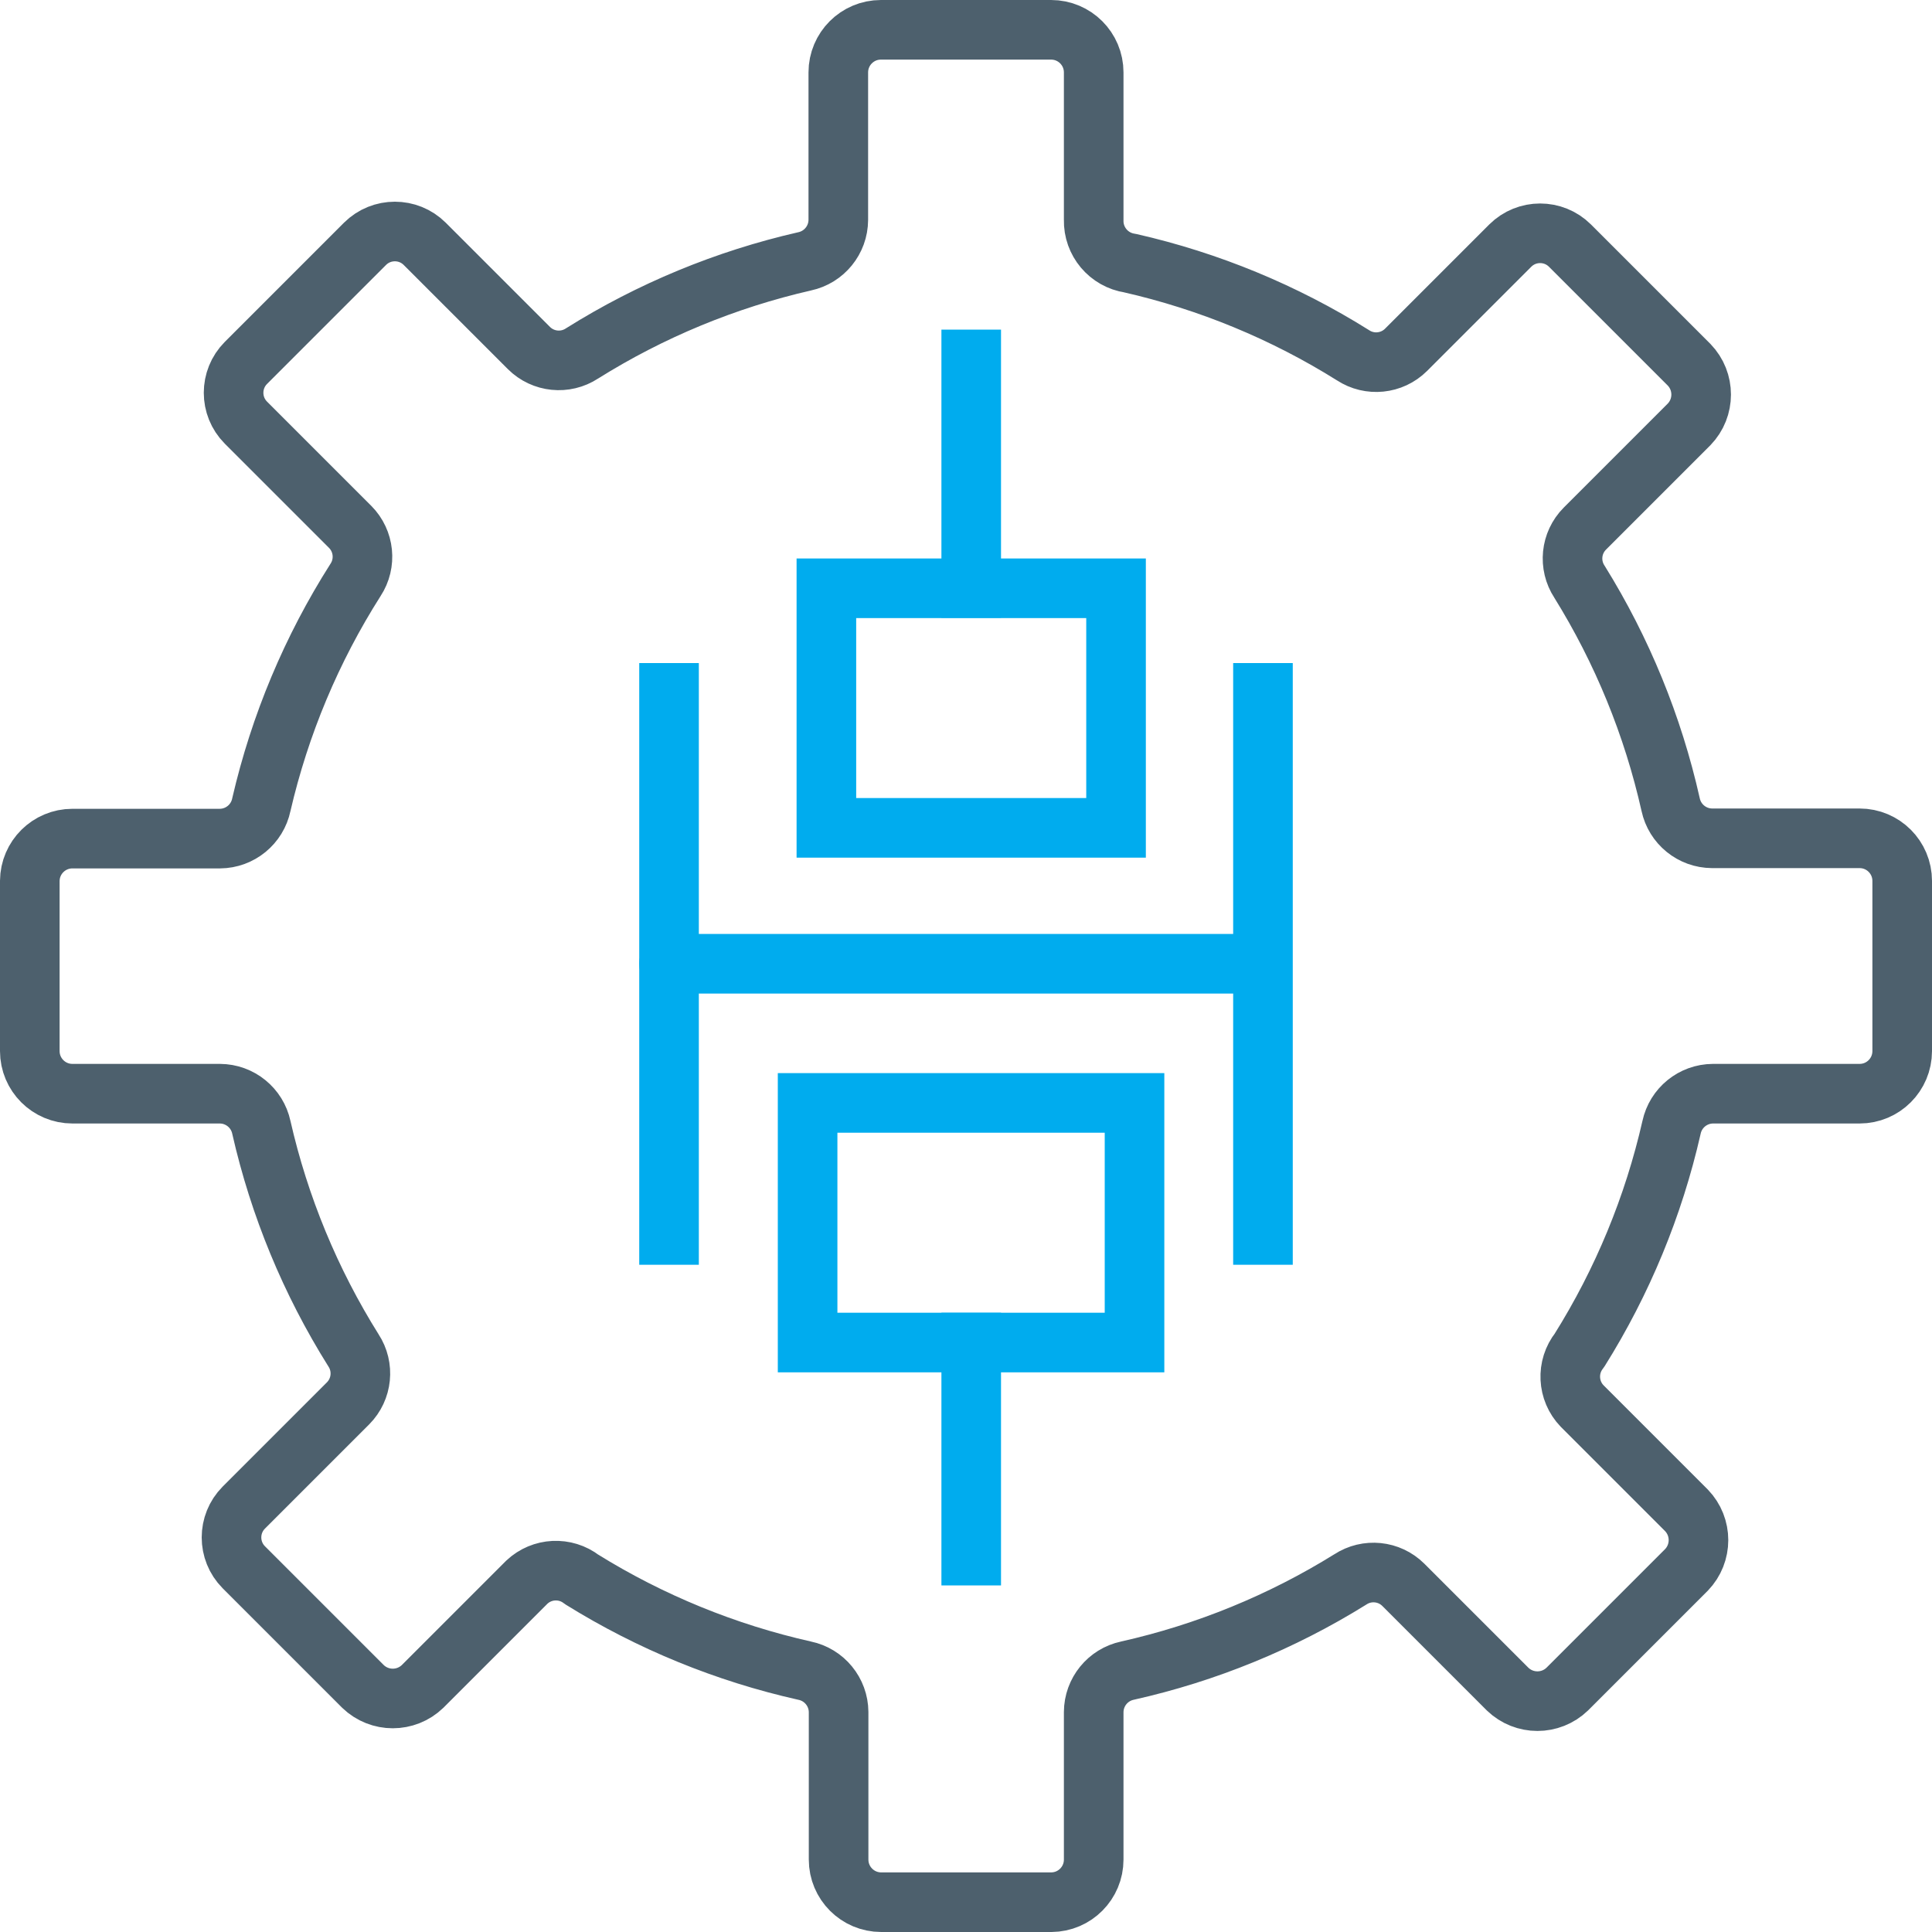
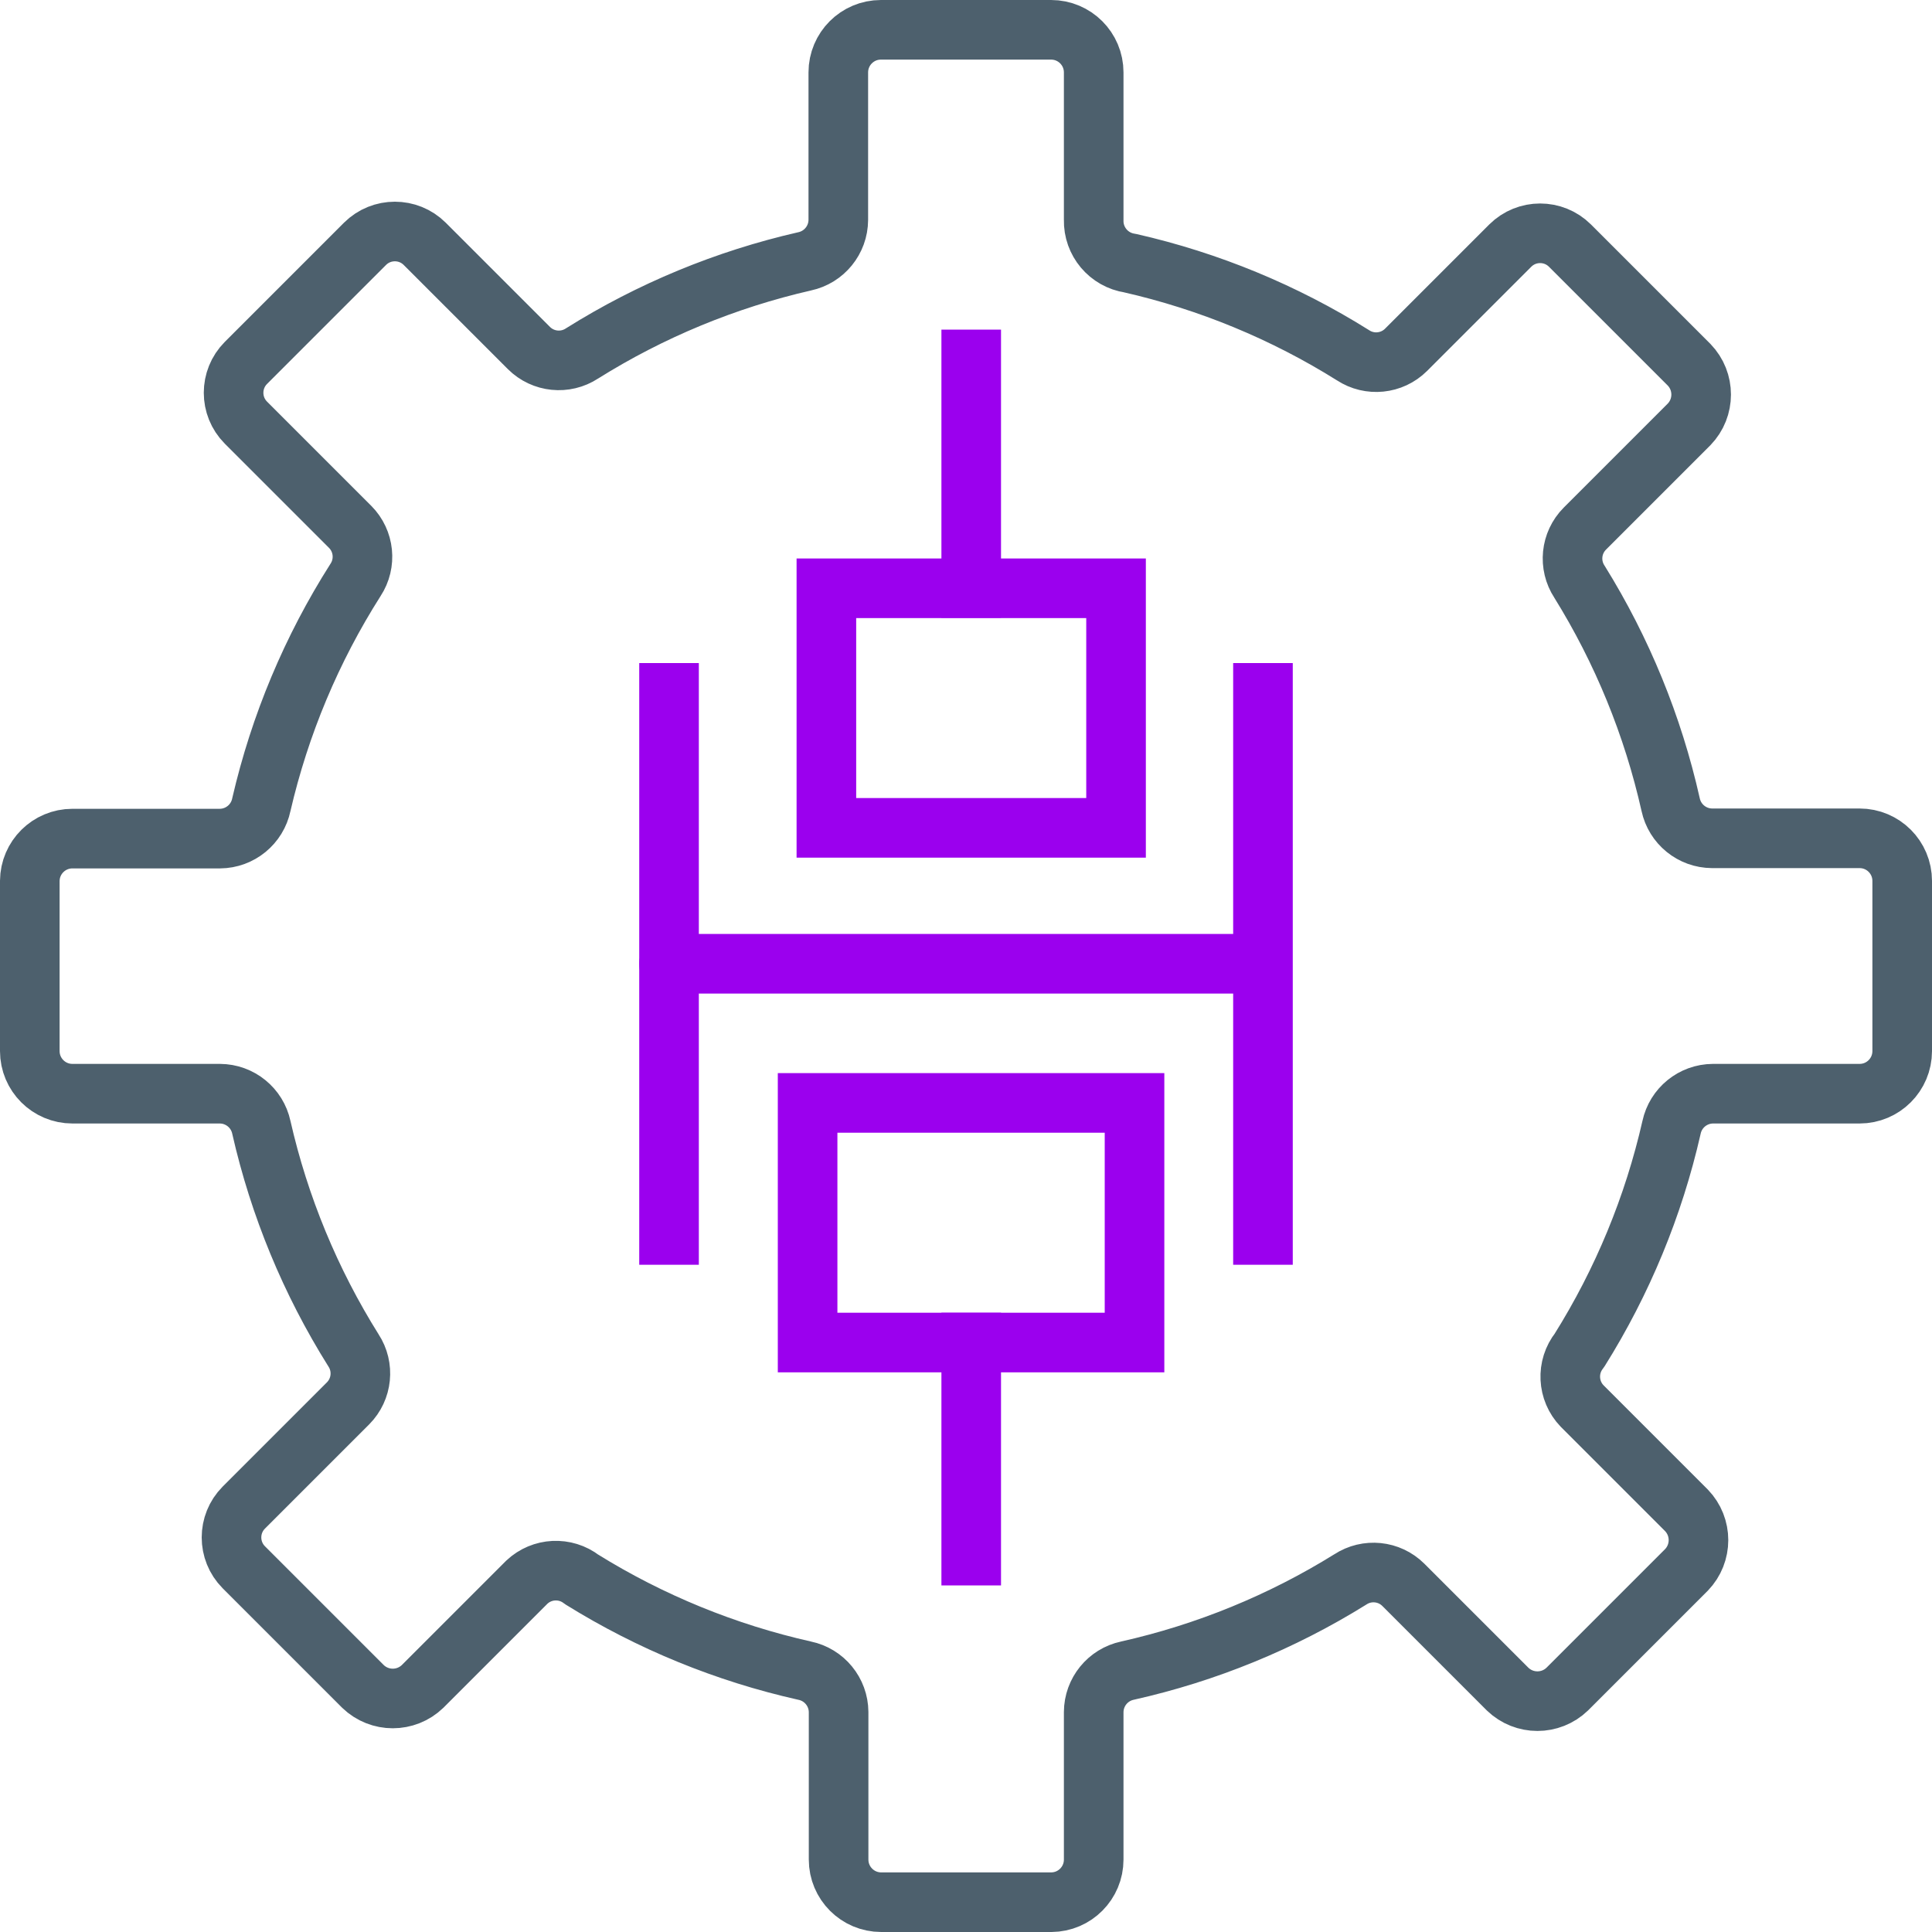
<svg xmlns="http://www.w3.org/2000/svg" viewBox="0 0 64.83 64.83">
  <defs>
-     <style>.a,.b,.c,.d{fill:none;stroke-width:2px;}.a{stroke:#4d606d;}.a,.b{stroke-linecap:square;}.a,.b,.c{stroke-linejoin:round;}.b,.c,.d{stroke:#00acee;}.c,.d{stroke-linecap:round;}.d{stroke-miterlimit:10;}</style>
+     <style>.a,.b,.c,.d{fill:none;stroke-width:2px;}.a{stroke:#4d606d;}.a,.b{stroke-linecap:square;}.a,.b,.c{stroke-linejoin:round;}.b,.c,.d{stroke:#9b00ee;}.c,.d{stroke-linecap:round;}.d{stroke-miterlimit:10;}</style>
  </defs>
  <path class="a" d="M63.83,35.27V29.56a1.43,1.43,0,0,0-1.43-1.43H57.45A1.43,1.43,0,0,1,56.06,27,24.23,24.23,0,0,0,53,19.52a1.42,1.42,0,0,1,.18-1.78l3.5-3.5a1.44,1.44,0,0,0,0-2l-4-4a1.42,1.42,0,0,0-2,0l-3.5,3.5a1.42,1.42,0,0,1-1.78.18,24.19,24.19,0,0,0-7.48-3.09A1.43,1.43,0,0,1,36.7,7.38V2.43A1.43,1.43,0,0,0,35.27,1H29.56a1.43,1.43,0,0,0-1.43,1.43V7.38A1.43,1.43,0,0,1,27,8.77a24.23,24.23,0,0,0-7.47,3.09,1.42,1.42,0,0,1-1.78-.18l-3.5-3.5a1.42,1.42,0,0,0-2,0l-4,4a1.42,1.42,0,0,0,0,2l3.5,3.5a1.42,1.42,0,0,1,.18,1.78A24.23,24.23,0,0,0,8.77,27a1.43,1.43,0,0,1-1.39,1.14H2.43A1.43,1.43,0,0,0,1,29.56v5.71A1.43,1.43,0,0,0,2.43,36.7H7.38a1.43,1.43,0,0,1,1.39,1.13,24.19,24.19,0,0,0,3.09,7.48,1.42,1.42,0,0,1-.18,1.78l-3.5,3.5a1.42,1.42,0,0,0,0,2l4,4a1.44,1.44,0,0,0,2,0l3.5-3.5A1.42,1.42,0,0,1,19.52,53,24.23,24.23,0,0,0,27,56.06a1.43,1.43,0,0,1,1.14,1.39V62.4a1.43,1.43,0,0,0,1.43,1.43h5.71A1.43,1.43,0,0,0,36.7,62.4V57.45a1.43,1.43,0,0,1,1.13-1.39A24.19,24.19,0,0,0,45.31,53a1.42,1.42,0,0,1,1.78.18l3.5,3.5a1.44,1.44,0,0,0,2,0l4-4a1.44,1.44,0,0,0,0-2l-3.5-3.5A1.42,1.42,0,0,1,53,45.31a24.19,24.19,0,0,0,3.09-7.48,1.43,1.43,0,0,1,1.39-1.13H62.4A1.43,1.43,0,0,0,63.83,35.27Z" />
  <line class="b" x1="42.38" y1="23.25" x2="42.38" y2="41.44" />
  <line class="b" x1="22.45" y1="23.25" x2="22.45" y2="41.44" />
  <line class="c" x1="42.13" y1="32.34" x2="22.45" y2="32.34" />
  <rect class="d" x="28.57" y="18.89" width="8.04" height="9.72" transform="translate(56.34 -8.83) rotate(90)" />
  <line class="b" x1="32.59" y1="12.06" x2="32.59" y2="19.73" />
  <rect class="d" x="28.57" y="35.55" width="8.04" height="10.97" transform="translate(-8.45 73.62) rotate(-90)" />
  <line class="b" x1="32.59" y1="52.2" x2="32.59" y2="45.05" />
</svg>
